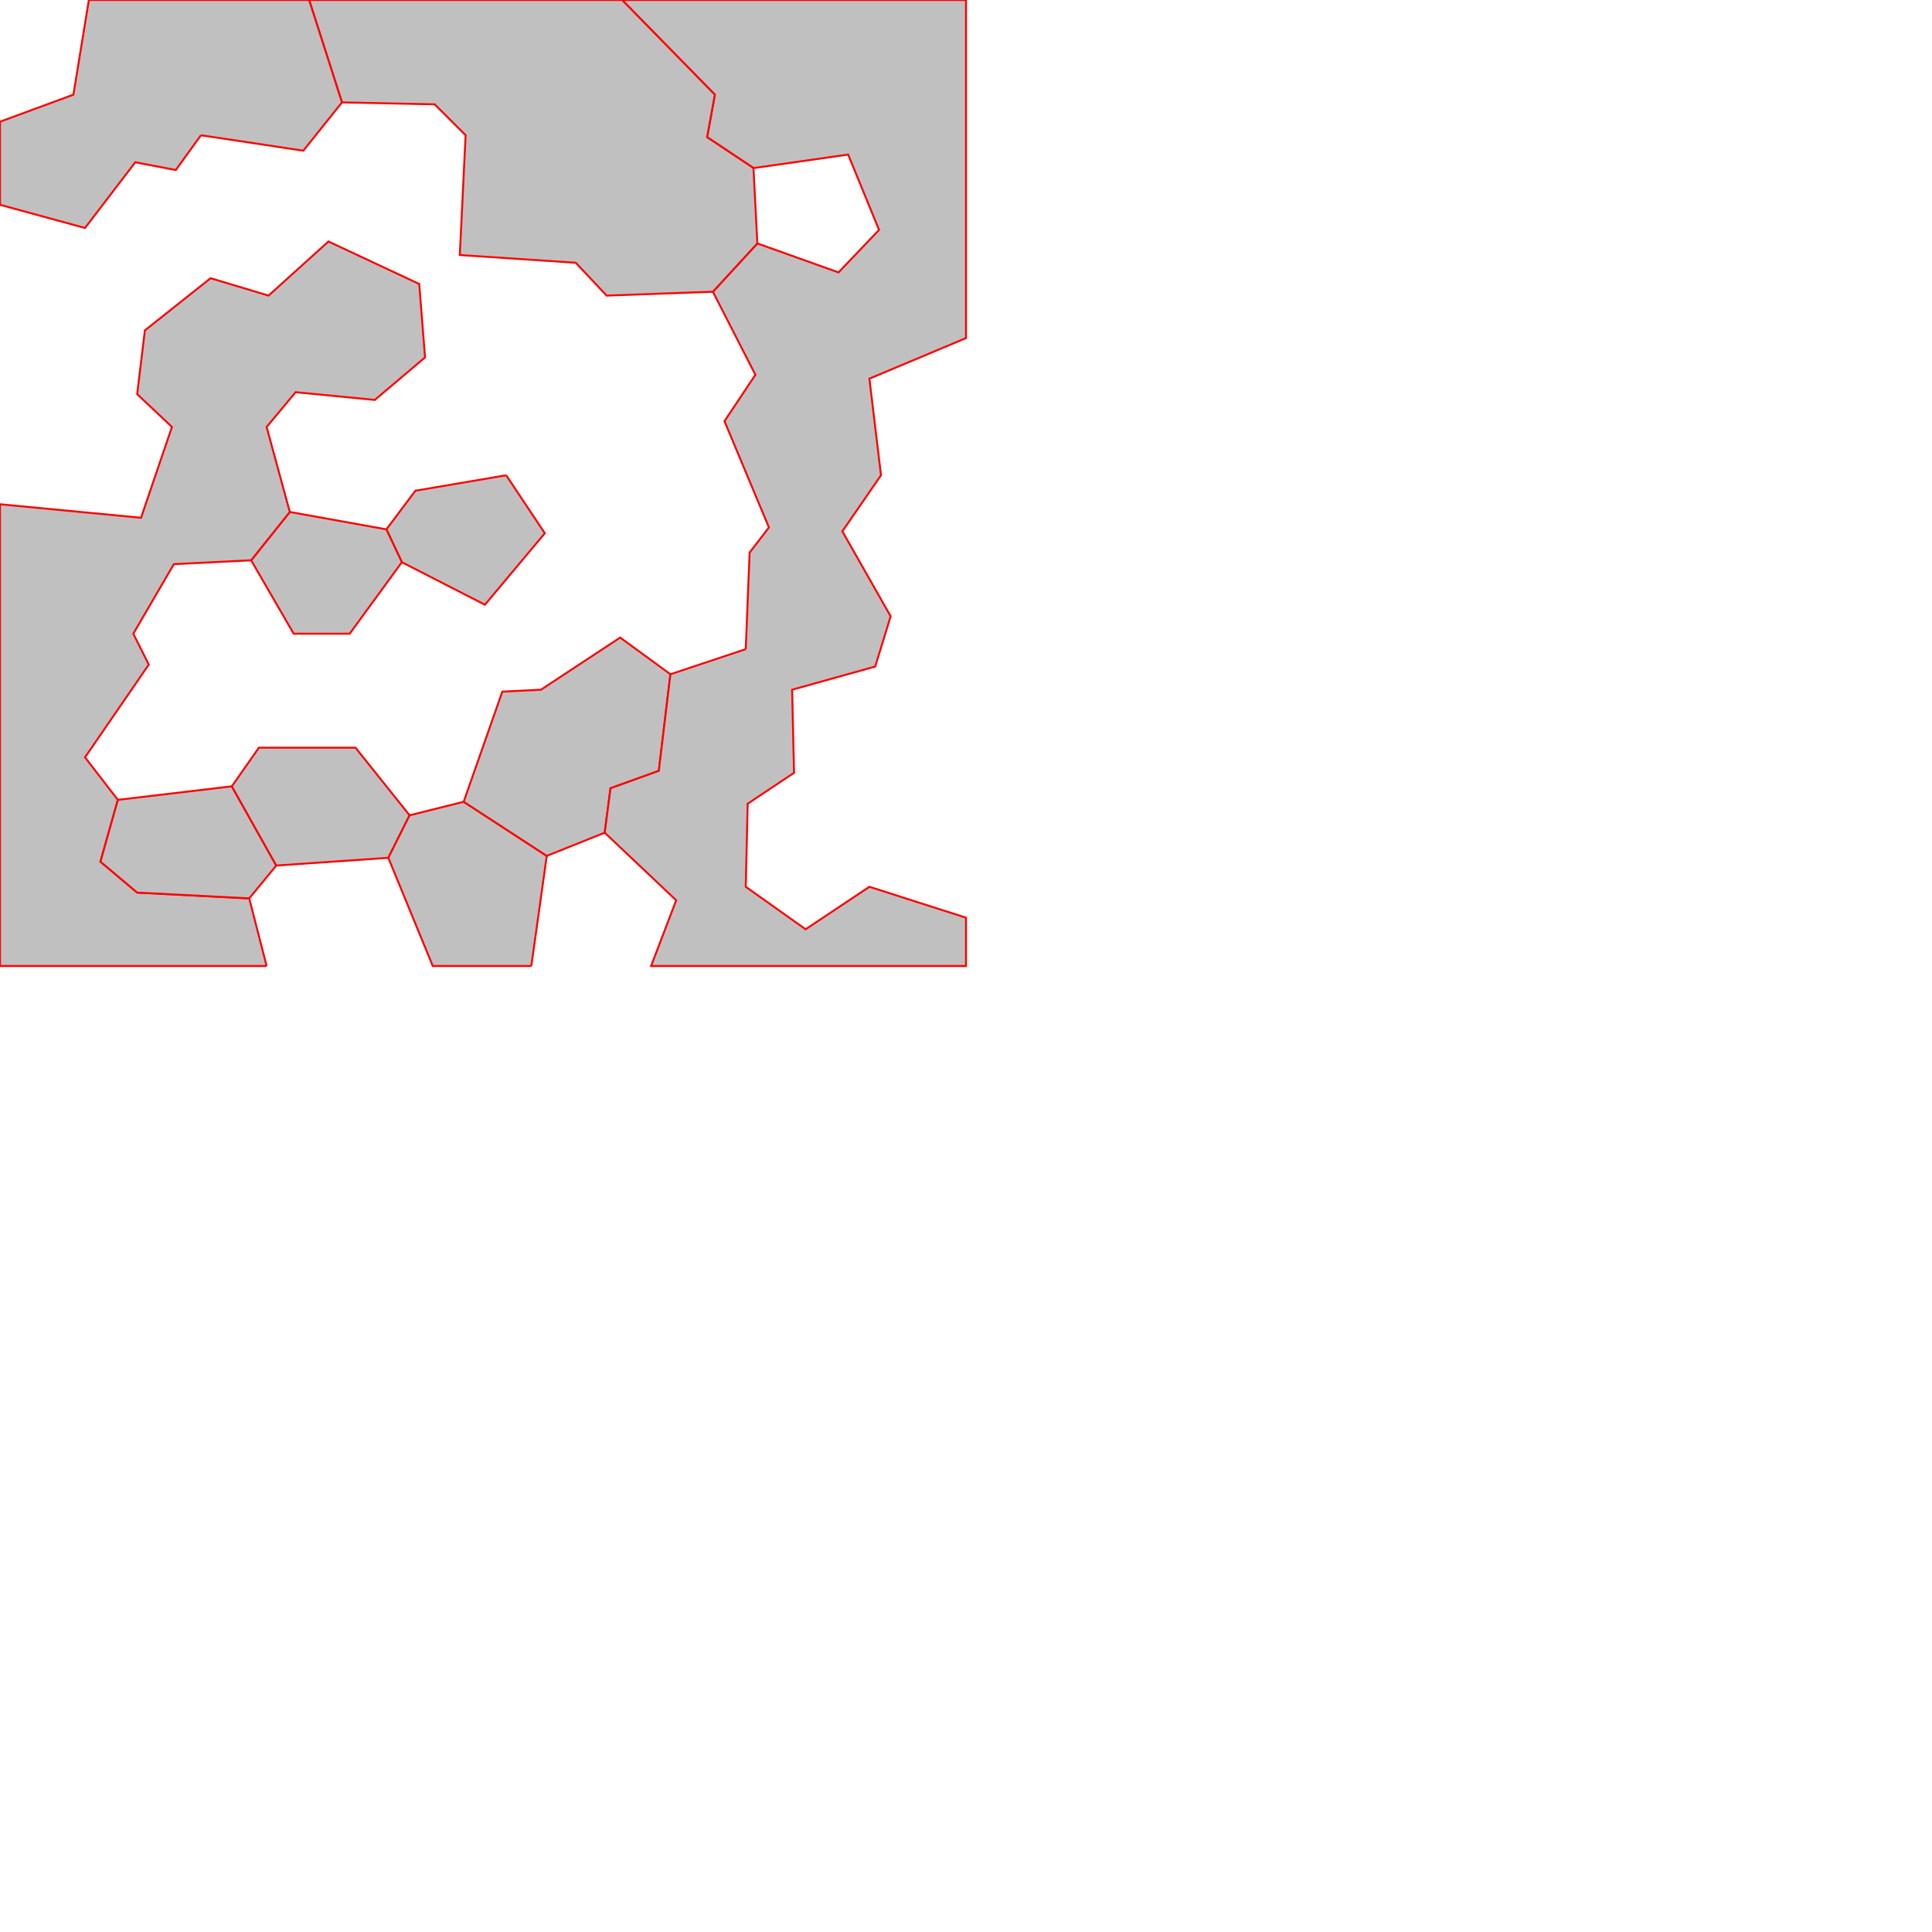
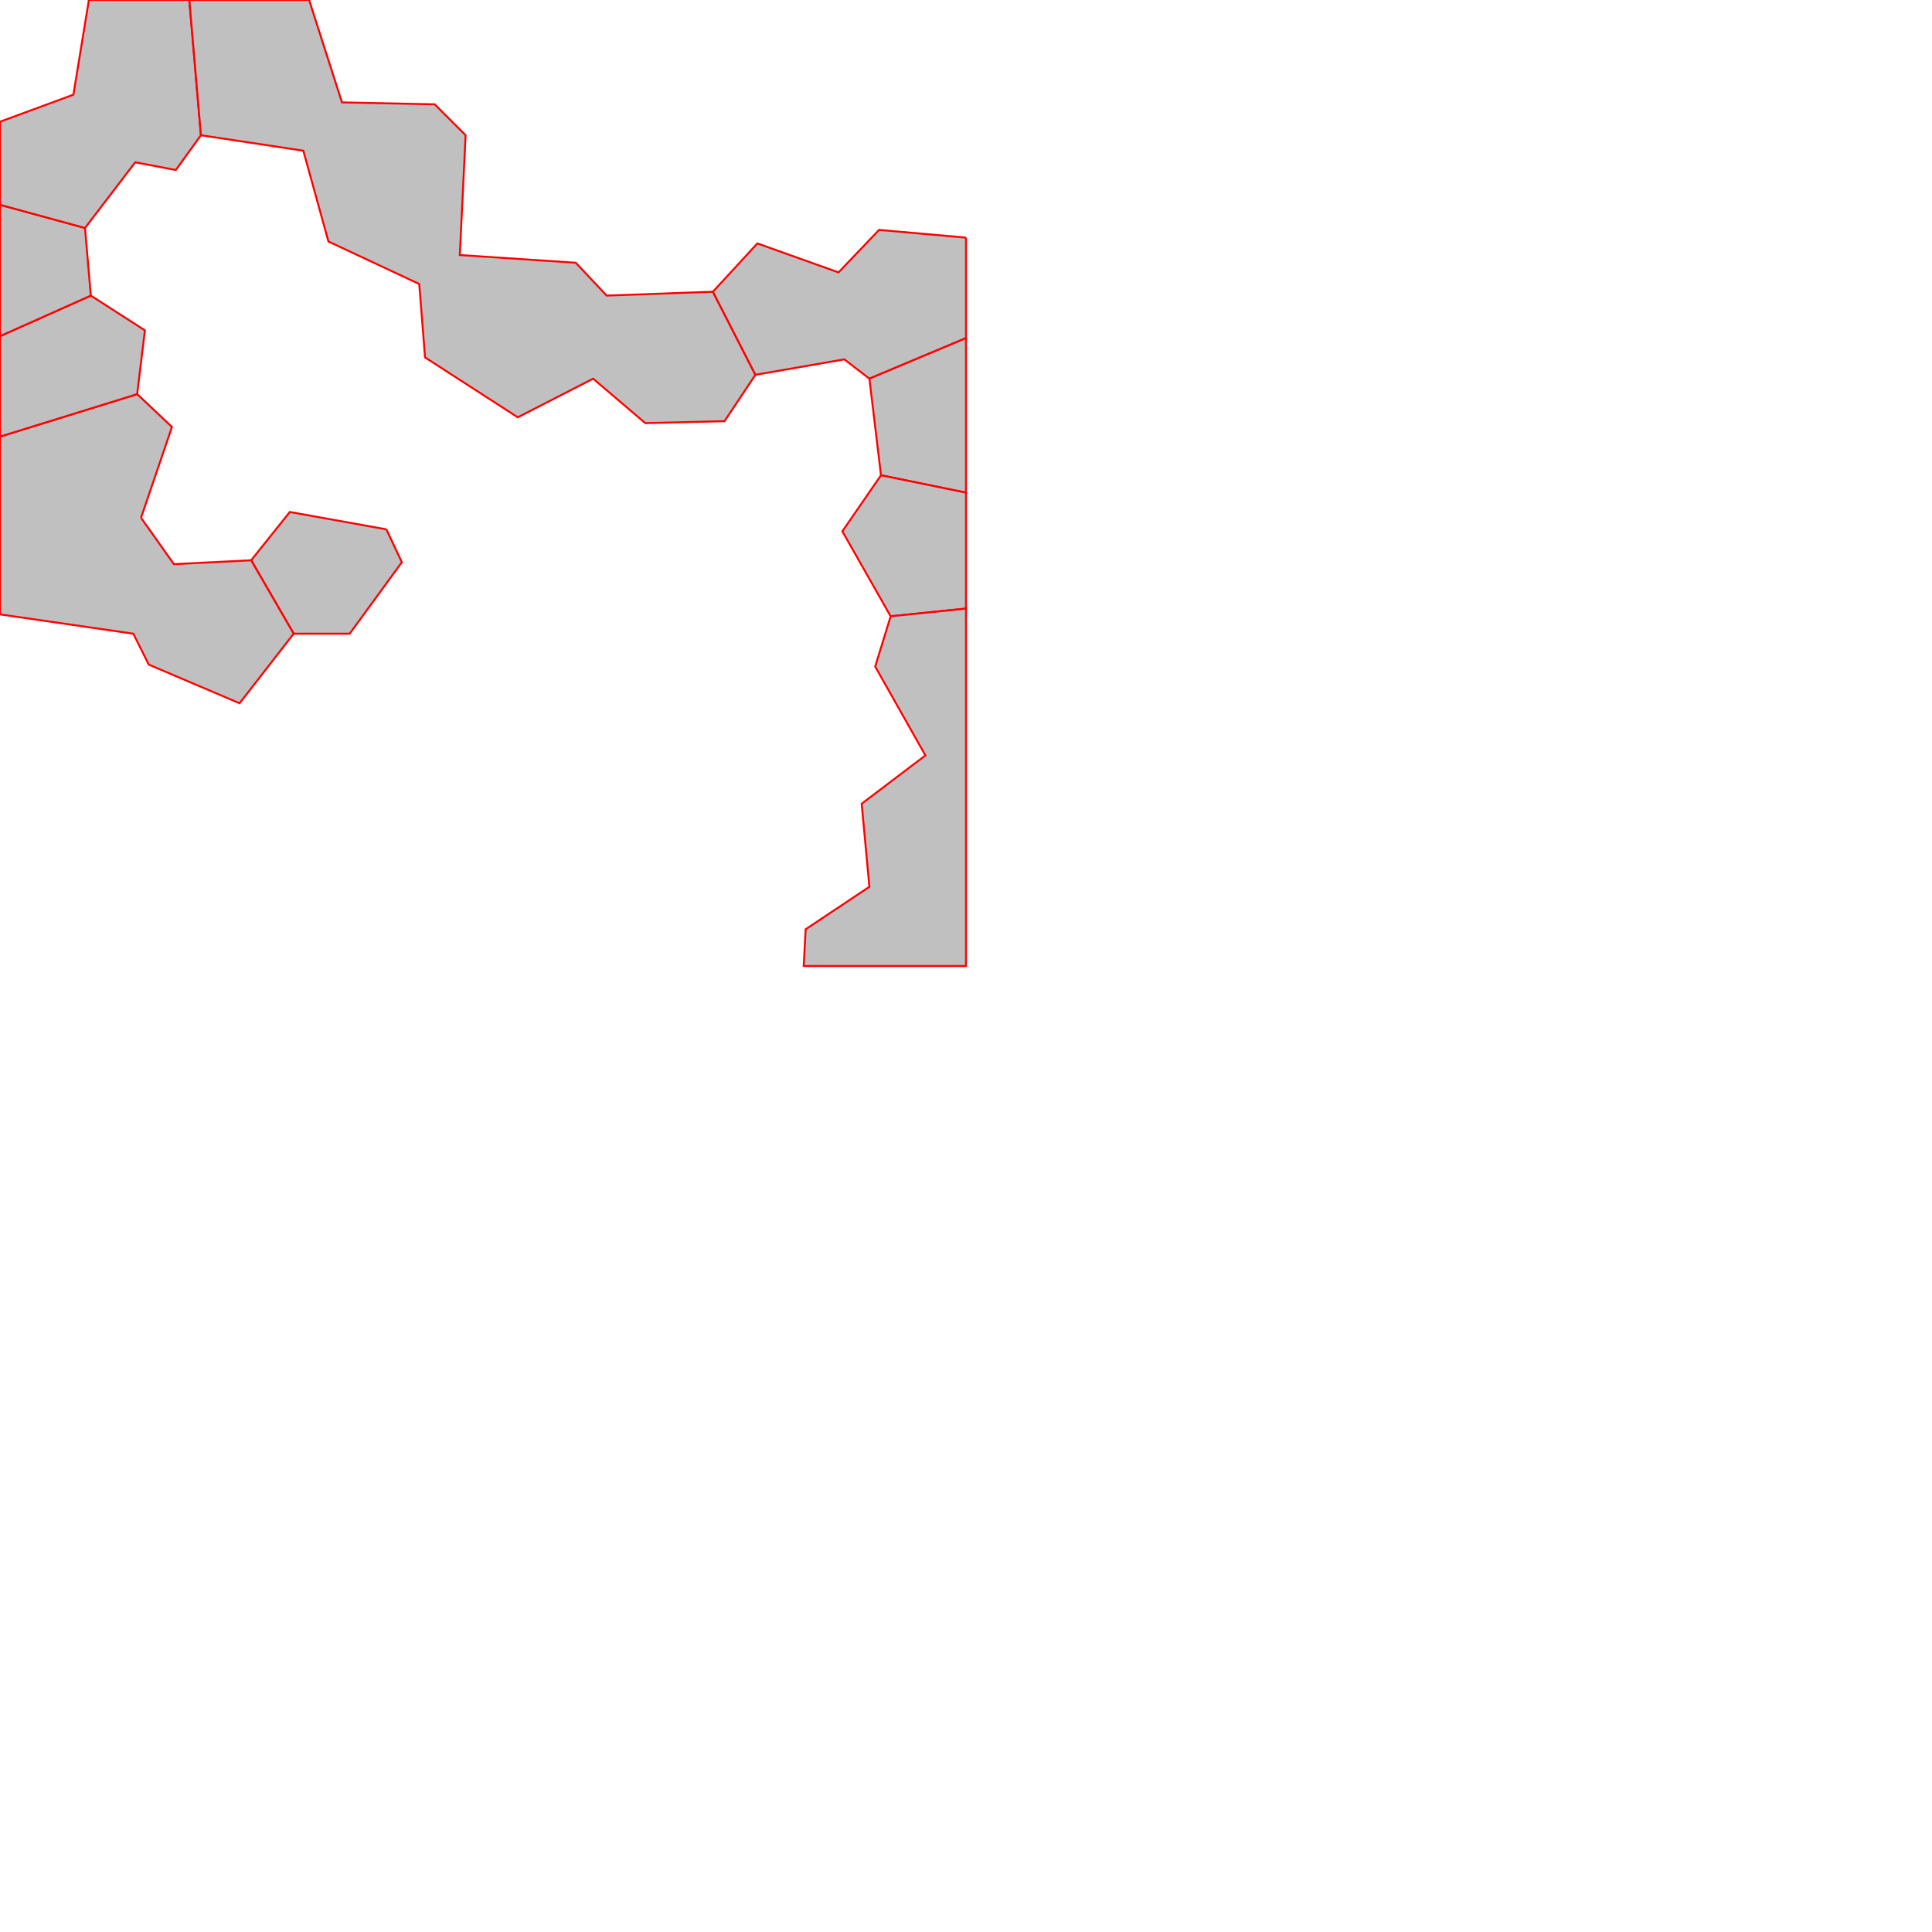
<svg xmlns="http://www.w3.org/2000/svg" version="1.1" preserveAspectRatio="none" width="1000" height="1000" viewBox="0 0 1000 1000">
  <defs>
    <style type="text/css"> .line { stroke: green; fill: none;} .polygon { stroke: red; fill: silver;}</style>
  </defs>
-   <path class="polygon" d="M262 246L215 254L200 274L208 291L251 313L282 276L262 246" id="Territory_1" />
-   <path class="polygon" d="M200 274L150 265L130 290L152 328L181 328L208 291L200 274" id="Territory_2" />
-   <path class="polygon" d="M138 500L129 465L71 462L52 446L61 414L44 392L77 344L69 328L90 292L130 290L150 265L138 221L153 203L194 207L220 185L217 147L170 125L139 153L109 144L75 171L71 204L89 221L73 268L0 261L0 318L0 386L0 471L0 500L62 500L138 500" id="Territory_3" />
-   <path class="polygon" d="M143 448L120 407L61 414L52 446L71 462L129 465L143 448" id="Territory_4" />
-   <path class="polygon" d="M212 422L184 387L134 387L120 407L143 448L201 444L212 422" id="Territory_5" />
-   <path class="polygon" d="M275 500L283 443L240 415L212 422L201 444L224 500L275 500" id="Territory_6" />
-   <path class="polygon" d="M347 349L321 330L280 357L260 358L240 415L283 443L313 431L316 408L341 399L347 349" id="Territory_7" />
-   <path class="polygon" d="M386 336L347 349L341 399L316 408L313 431L350 466L337 500L416 500L500 500L500 475L450 459L417 481L386 459L387 416L411 400L410 357L453 345L461 319L436 275L456 246L450 196L500 175L500 123L500 63L500 0L432 0L422 0L322 0L370 49L366 71L390 87L439 80L455 119L434 141L392 126L369 151L391 194L375 218L398 273L388 286L386 336" id="Territory_8" />
-   <path class="polygon" d="M160 0L177 53L225 54L241 70L238 132L298 136L314 153L369 151L392 126L390 87L366 71L370 49L322 0L309 0L242 0L160 0" id="Territory_9" />
-   <path class="polygon" d="M104 70L157 78L177 53L160 0L98 0L46 0L38 49L0 63L0 106L44 118L70 84L91 88L104 70" id="Territory_10" />
+   <path class="polygon" d="M200 274L150 265L130 290L152 328L181 328L208 291L200 274" id="Territory_1" />
+   <path class="polygon" d="M73 268L89 221L71 204L0 226L0 261L0 318L69 328L77 344L124 364L152 328L130 290L90 292L73 268" id="Territory_2" />
+   <path class="polygon" d="M0 226L71 204L75 171L47 153L0 174L0 226" id="Territory_3" />
+   <path class="polygon" d="M0 174L47 153L44 118L0 106L0 174" id="Territory_4" />
+   <path class="polygon" d="M46 0L38 49L0 63L0 106L44 118L70 84L91 88L104 70L98 0L46 0" id="Territory_5" />
+   <path class="polygon" d="M98 0L104 70L157 78L170 125L217 147L220 185L268 216L307 196L334 219L375 218L391 194L369 151L314 153L298 136L238 132L241 70L225 54L177 53L160 0L98 0" id="Territory_6" />
+   <path class="polygon" d="M500 123L455 119L434 141L392 126L369 151L391 194L437 186L450 196L500 175L500 123" id="Territory_7" />
+   <path class="polygon" d="M500 175L450 196L456 246L500 255L500 175" id="Territory_8" />
+   <path class="polygon" d="M500 255L456 246L436 275L461 319L500 315L500 255" id="Territory_9" />
+   <path class="polygon" d="M500 315L461 319L453 345L479 391L446 416L450 459L417 481L416 500L500 500L500 475L500 395L500 315" id="Territory_10" />
</svg>
